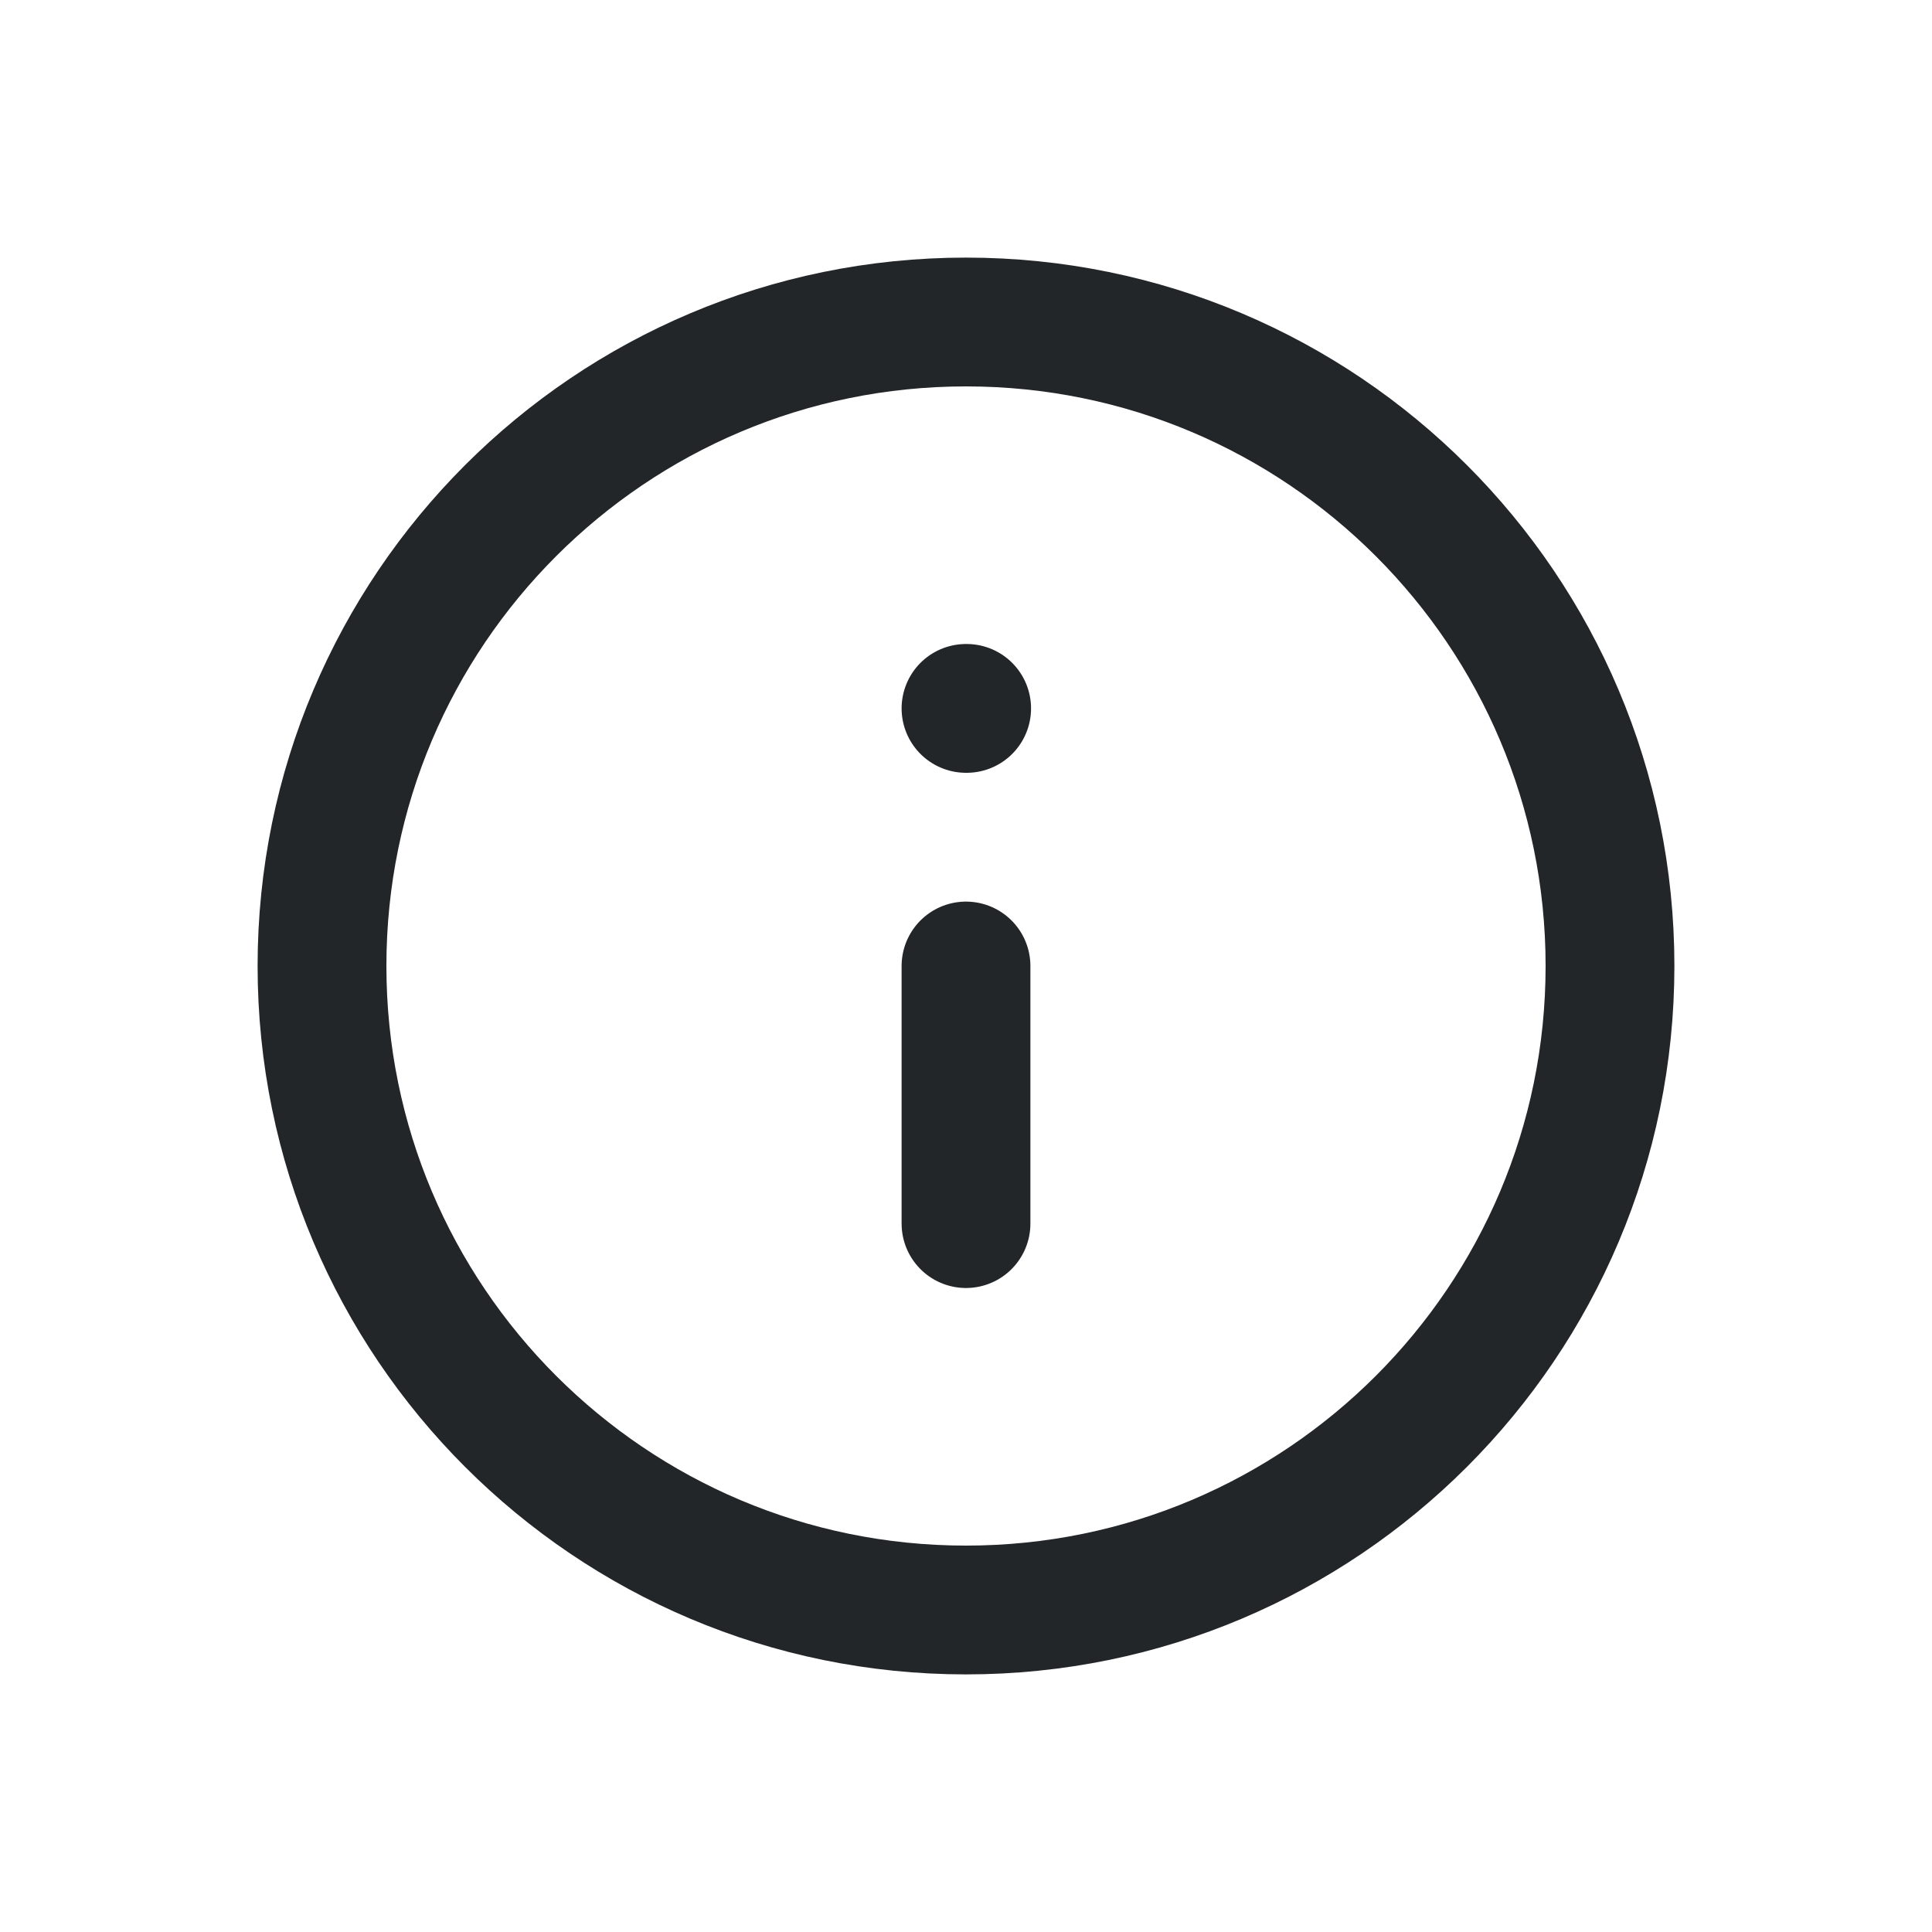
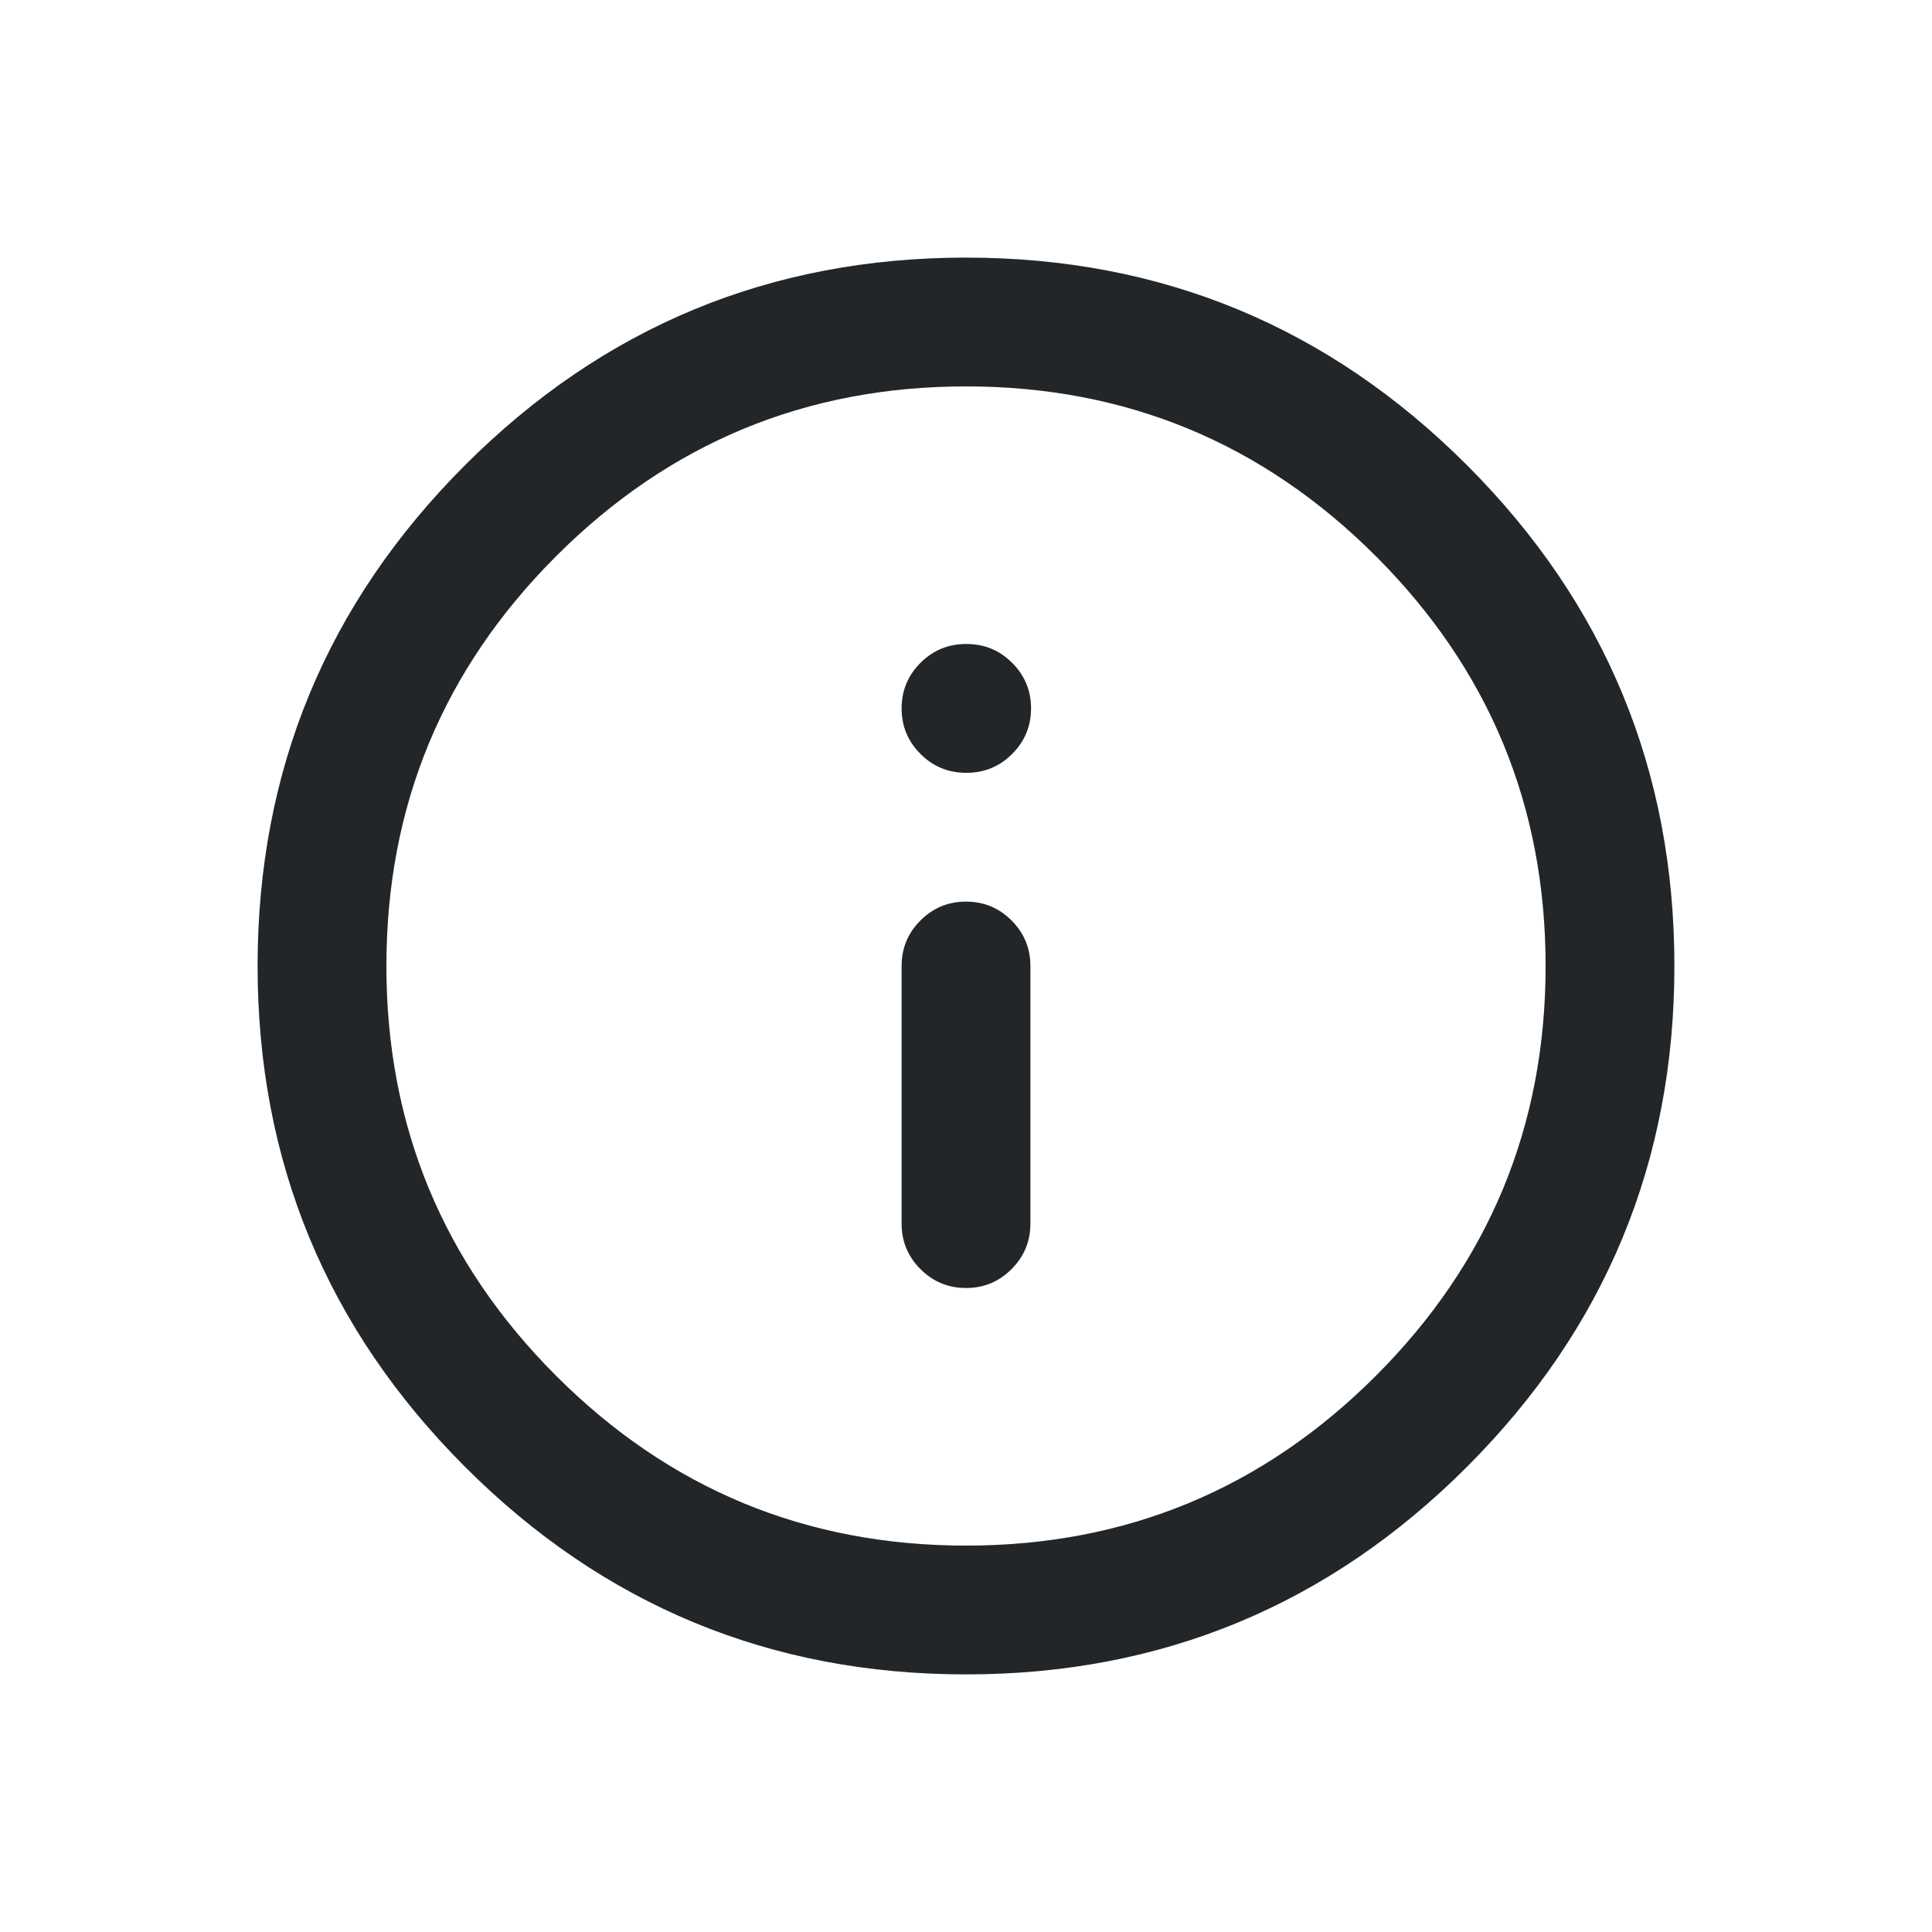
- <svg xmlns="http://www.w3.org/2000/svg" width="16" height="16" viewBox="-3.0 -3.0 30.0 30.0" fill="none" stroke-width="2" stroke-linecap="round" stroke-linejoin="round">
+ <svg xmlns="http://www.w3.org/2000/svg" width="16" height="16" viewBox="-3.0 -3.0 30.0 30.0">
  <defs>
    <style id="current-color-scheme" type="text/css">.ColorScheme-Text { color: #232629; }</style>
  </defs>
-   <circle cx="12" cy="12" r="10" class="ColorScheme-Text" stroke="currentColor" />
-   <path d="M12 16v-4" class="ColorScheme-Text" stroke="currentColor" />
-   <path d="M12 8h.01" class="ColorScheme-Text" stroke="currentColor" />
+   <path fill="currentColor" d="M23,12 Q23,16.556 19.778,19.778 Q16.556,23 12,23 Q7.444,23 4.222,19.778 Q1,16.556 1,12 Q1,7.444 4.222,4.222 Q7.444,1 12,1 Q16.556,1 19.778,4.222 Q23,7.444 23,12 Z M21,12 Q21,8.272 18.364,5.636 Q15.728,3 12,3 Q8.272,3 5.636,5.636 Q3,8.272 3,12 Q3,15.728 5.636,18.364 Q8.272,21 12,21 Q15.728,21 18.364,18.364 Q21,15.728 21,12 Z" class="ColorScheme-Text" />
+   <path fill="currentColor" d="M11,16 L11,12 Q11,11.586 11.293,11.293 Q11.586,11 12,11 Q12.414,11 12.707,11.293 Q13,11.586 13,12 L13,16 Q13,16.414 12.707,16.707 Q12.414,17 12,17 Q11.586,17 11.293,16.707 Q11,16.414 11,16 Z" class="ColorScheme-Text" />
+   <path fill="currentColor" d="M12,7 L12.01,7 Q12.424,7 12.717,7.293 Q13.01,7.586 13.01,8 Q13.01,8.414 12.717,8.707 Q12.424,9 12.01,9 L12,9 Q11.586,9 11.293,8.707 Q11,8.414 11,8 Q11,7.586 11.293,7.293 Q11.586,7 12,7 Z" class="ColorScheme-Text" />
</svg>
